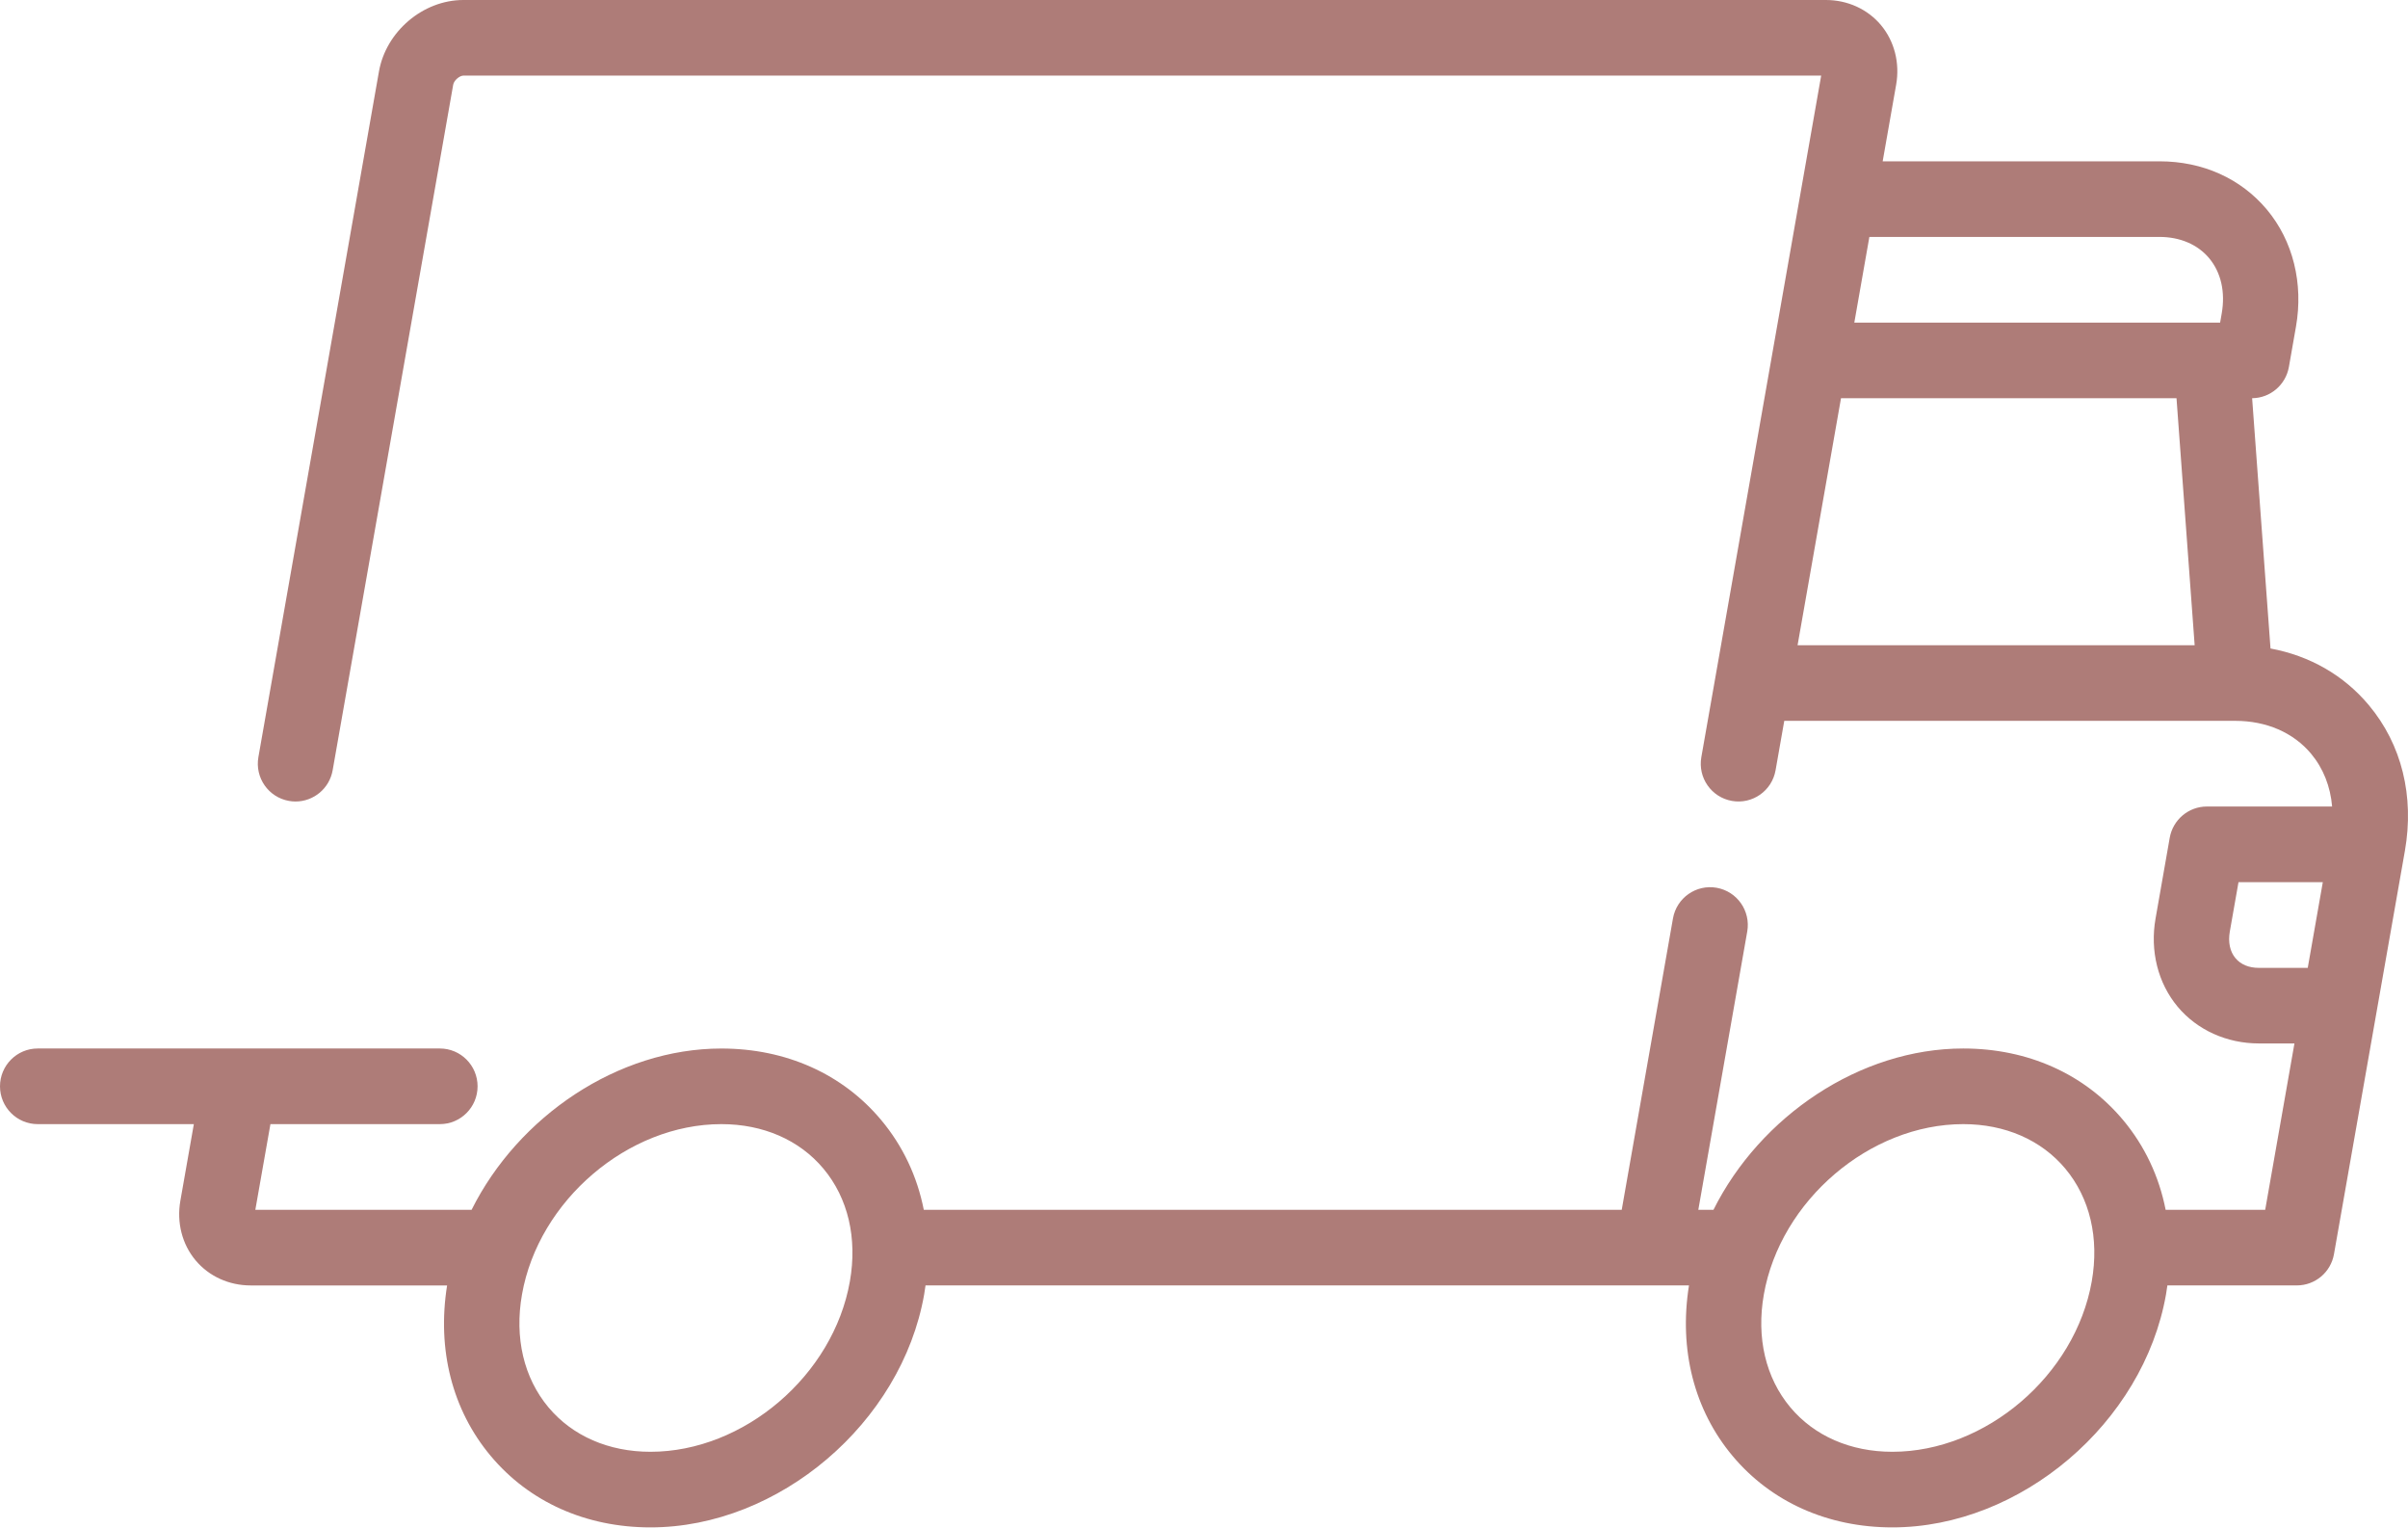
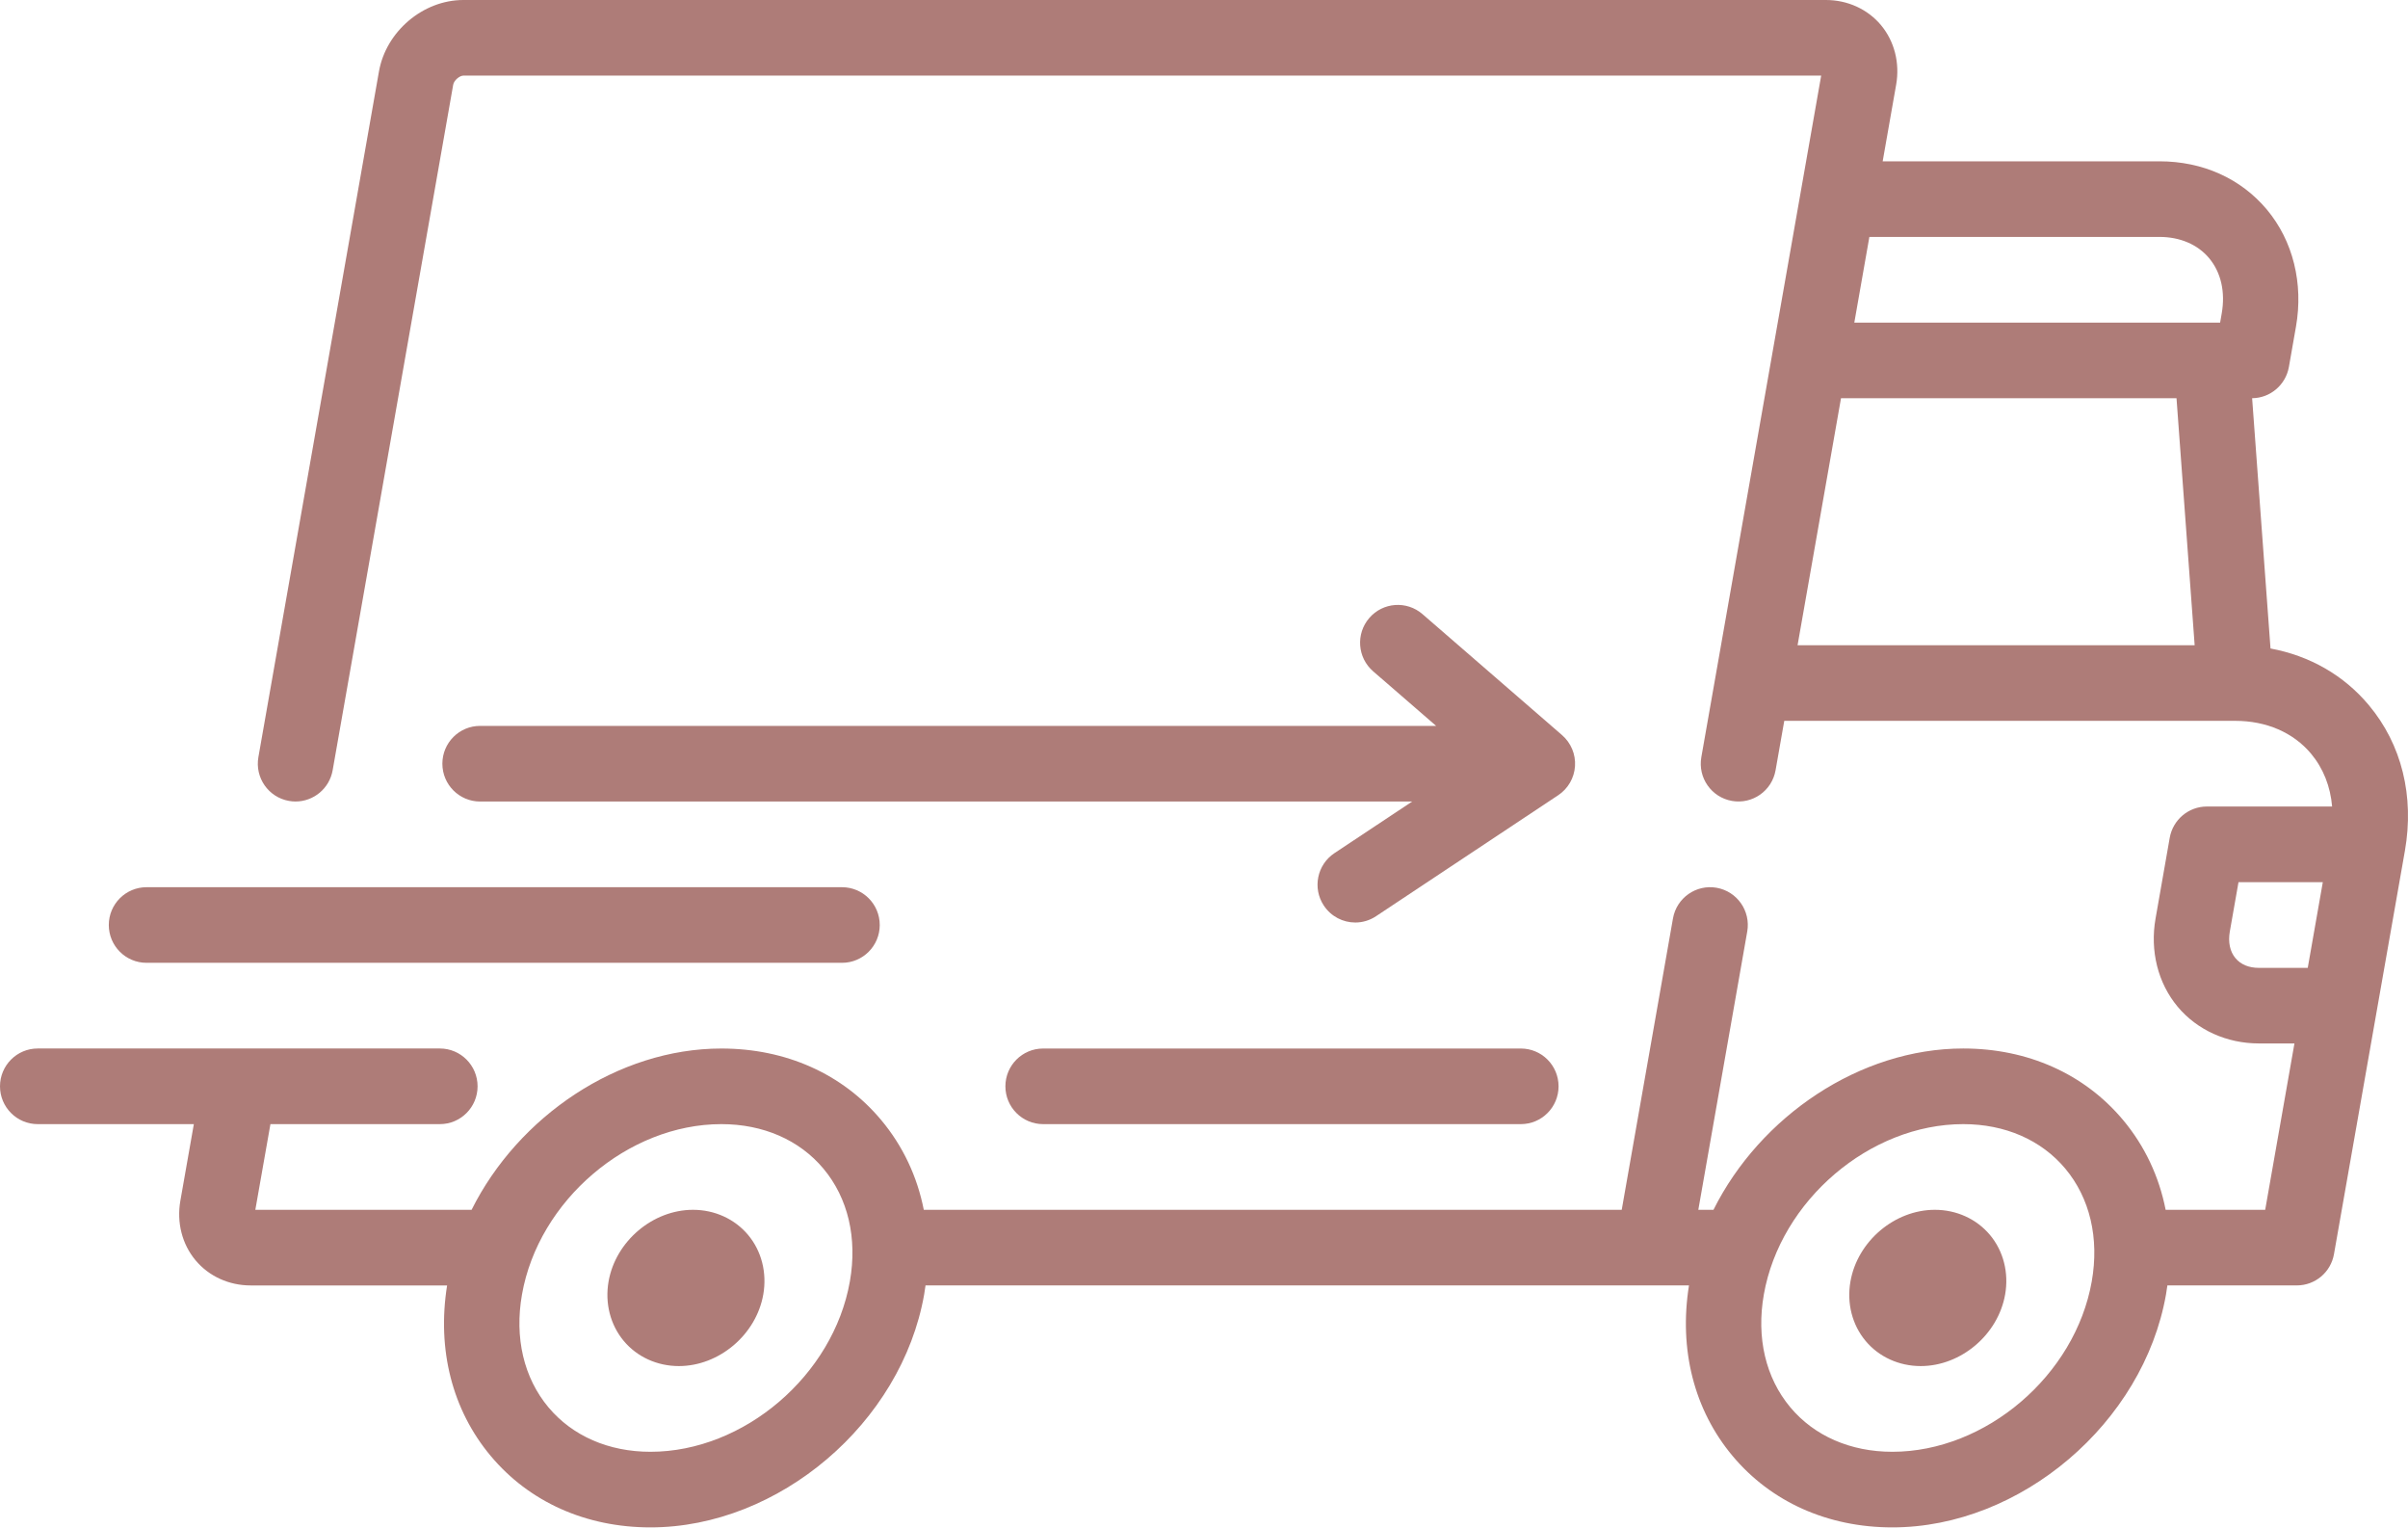
<svg xmlns="http://www.w3.org/2000/svg" width="82" height="52" viewBox="0 0 82 52" fill="none">
  <path d="M80.666 24.006C79.814 22.987 78.651 22.325 77.318 22.078L76.692 13.557C77.309 13.552 77.836 13.105 77.944 12.494L78.185 11.121C78.444 9.65 78.083 8.197 77.195 7.136C76.308 6.076 75.008 5.492 73.537 5.492H64.111L64.57 2.883C64.7 2.143 64.511 1.403 64.052 0.854C63.598 0.311 62.914 0 62.177 0H15.779C14.407 0 13.144 1.07 12.904 2.437L8.799 25.777C8.676 26.477 9.142 27.144 9.84 27.267C9.916 27.281 9.991 27.287 10.065 27.287C10.676 27.287 11.218 26.848 11.328 26.223L15.433 2.883C15.46 2.73 15.657 2.574 15.779 2.574L62.017 2.574L57.936 25.777C57.812 26.477 58.279 27.144 58.977 27.267C59.675 27.391 60.341 26.924 60.464 26.223L60.76 24.541H76.114C76.114 24.541 76.115 24.541 76.116 24.541C76.116 24.541 76.117 24.541 76.117 24.541C77.179 24.541 78.095 24.939 78.699 25.66C79.115 26.157 79.358 26.775 79.416 27.458H75.151C74.528 27.458 73.995 27.907 73.886 28.522L73.404 31.268C73.209 32.374 73.484 33.47 74.157 34.275C74.822 35.069 75.83 35.524 76.924 35.524H78.133L77.137 41.188H73.747C73.524 40.055 73.036 39.013 72.296 38.129C70.982 36.56 69.05 35.696 66.855 35.696C63.335 35.696 59.938 38.005 58.349 41.188H57.833L59.499 31.715C59.622 31.015 59.156 30.348 58.457 30.224C57.759 30.101 57.093 30.568 56.97 31.268L55.225 41.188H31.458C31.235 40.055 30.746 39.014 30.006 38.13C28.693 36.56 26.761 35.697 24.565 35.697C21.045 35.697 17.649 38.005 16.059 41.188L8.695 41.188L9.209 38.271H14.979C15.688 38.271 16.263 37.694 16.263 36.984C16.263 36.273 15.688 35.696 14.979 35.696H1.284C0.575 35.696 0 36.273 0 36.984C0 37.694 0.575 38.271 1.284 38.271H6.601L6.142 40.879C6.012 41.62 6.201 42.36 6.66 42.908C7.114 43.451 7.798 43.763 8.535 43.763H15.225C14.877 45.946 15.4 48.003 16.71 49.567C18.023 51.136 19.955 52 22.151 52C26.52 52 30.701 48.444 31.47 44.072C31.488 43.968 31.502 43.865 31.517 43.762H57.515C57.167 45.946 57.69 48.003 58.999 49.567C60.312 51.136 62.245 52 64.44 52C68.81 52 72.99 48.443 73.759 44.071C73.778 43.968 73.792 43.865 73.806 43.762H78.214C78.838 43.762 79.371 43.314 79.479 42.699L81.894 28.969C82.221 27.105 81.786 25.343 80.666 24.006ZM61.213 21.967L62.692 13.558H74.117L74.735 21.967H61.213ZM75.656 10.674L75.602 10.984H63.145L63.658 8.066H73.537C74.236 8.066 74.837 8.323 75.228 8.79C75.633 9.274 75.785 9.943 75.656 10.674ZM28.941 43.625C28.379 46.824 25.332 49.426 22.151 49.426C20.727 49.426 19.494 48.888 18.677 47.913C17.836 46.908 17.516 45.544 17.775 44.072C18.337 40.873 21.384 38.271 24.565 38.271C25.988 38.271 27.222 38.809 28.039 39.785C28.88 40.789 29.2 42.153 28.941 43.625ZM71.231 43.625C70.668 46.824 67.622 49.426 64.44 49.426C63.017 49.426 61.783 48.888 60.966 47.912C60.126 46.908 59.805 45.544 60.064 44.072C60.627 40.873 63.673 38.271 66.855 38.271C68.278 38.271 69.512 38.809 70.329 39.785C71.169 40.789 71.49 42.153 71.231 43.625ZM78.586 32.951H76.924V32.951C76.582 32.951 76.305 32.837 76.125 32.621C75.937 32.397 75.869 32.076 75.932 31.716L76.228 30.034H79.099L78.586 32.951Z" fill="#AE7C78" />
+   <path d="M25.475 42.043C25.02 41.5 24.337 41.188 23.6 41.188C22.228 41.188 20.965 42.258 20.724 43.625C20.594 44.366 20.783 45.105 21.242 45.654C21.696 46.197 22.38 46.508 23.117 46.508C24.489 46.508 25.752 45.438 25.992 44.072C26.122 43.331 25.934 42.591 25.475 42.043Z" fill="#AE7C78" />
+   <path d="M67.764 42.043C67.309 41.5 66.626 41.188 65.889 41.188C64.517 41.188 63.254 42.258 63.014 43.625C62.883 44.366 63.072 45.105 63.531 45.654C63.985 46.197 64.669 46.508 65.406 46.508C66.778 46.508 68.041 45.438 68.281 44.072C68.412 43.331 68.223 42.591 67.764 42.043Z" fill="#AE7C78" />
+   <path d="M51.79 35.697H35.521C34.812 35.697 34.237 36.273 34.237 36.984C34.237 37.694 34.812 38.271 35.521 38.271H51.79C52.499 38.271 53.074 37.695 53.074 36.984C53.074 36.273 52.499 35.697 51.79 35.697Z" fill="#AE7C78" />
+   <path d="M28.674 30.205H4.989C4.28 30.205 3.705 30.781 3.705 31.492C3.705 32.203 4.28 32.779 4.989 32.779H28.674C29.383 32.779 29.958 32.203 29.958 31.492C29.958 30.781 29.383 30.205 28.674 30.205Z" fill="#AE7C78" />
+   <path d="M53.192 25.026L48.439 20.907C47.902 20.443 47.092 20.502 46.628 21.04C46.164 21.578 46.223 22.39 46.76 22.855L48.904 24.713H16.348C15.639 24.713 15.064 25.29 15.064 26C15.064 26.711 15.639 27.288 16.348 27.288H48.089L45.441 29.046C44.85 29.439 44.688 30.238 45.08 30.83C45.327 31.204 45.735 31.407 46.151 31.407C46.395 31.407 46.641 31.337 46.859 31.192L53.062 27.073C53.397 26.851 53.608 26.485 53.634 26.082C53.66 25.68 53.496 25.29 53.192 25.026Z" fill="#AE7C78" />
</svg>
